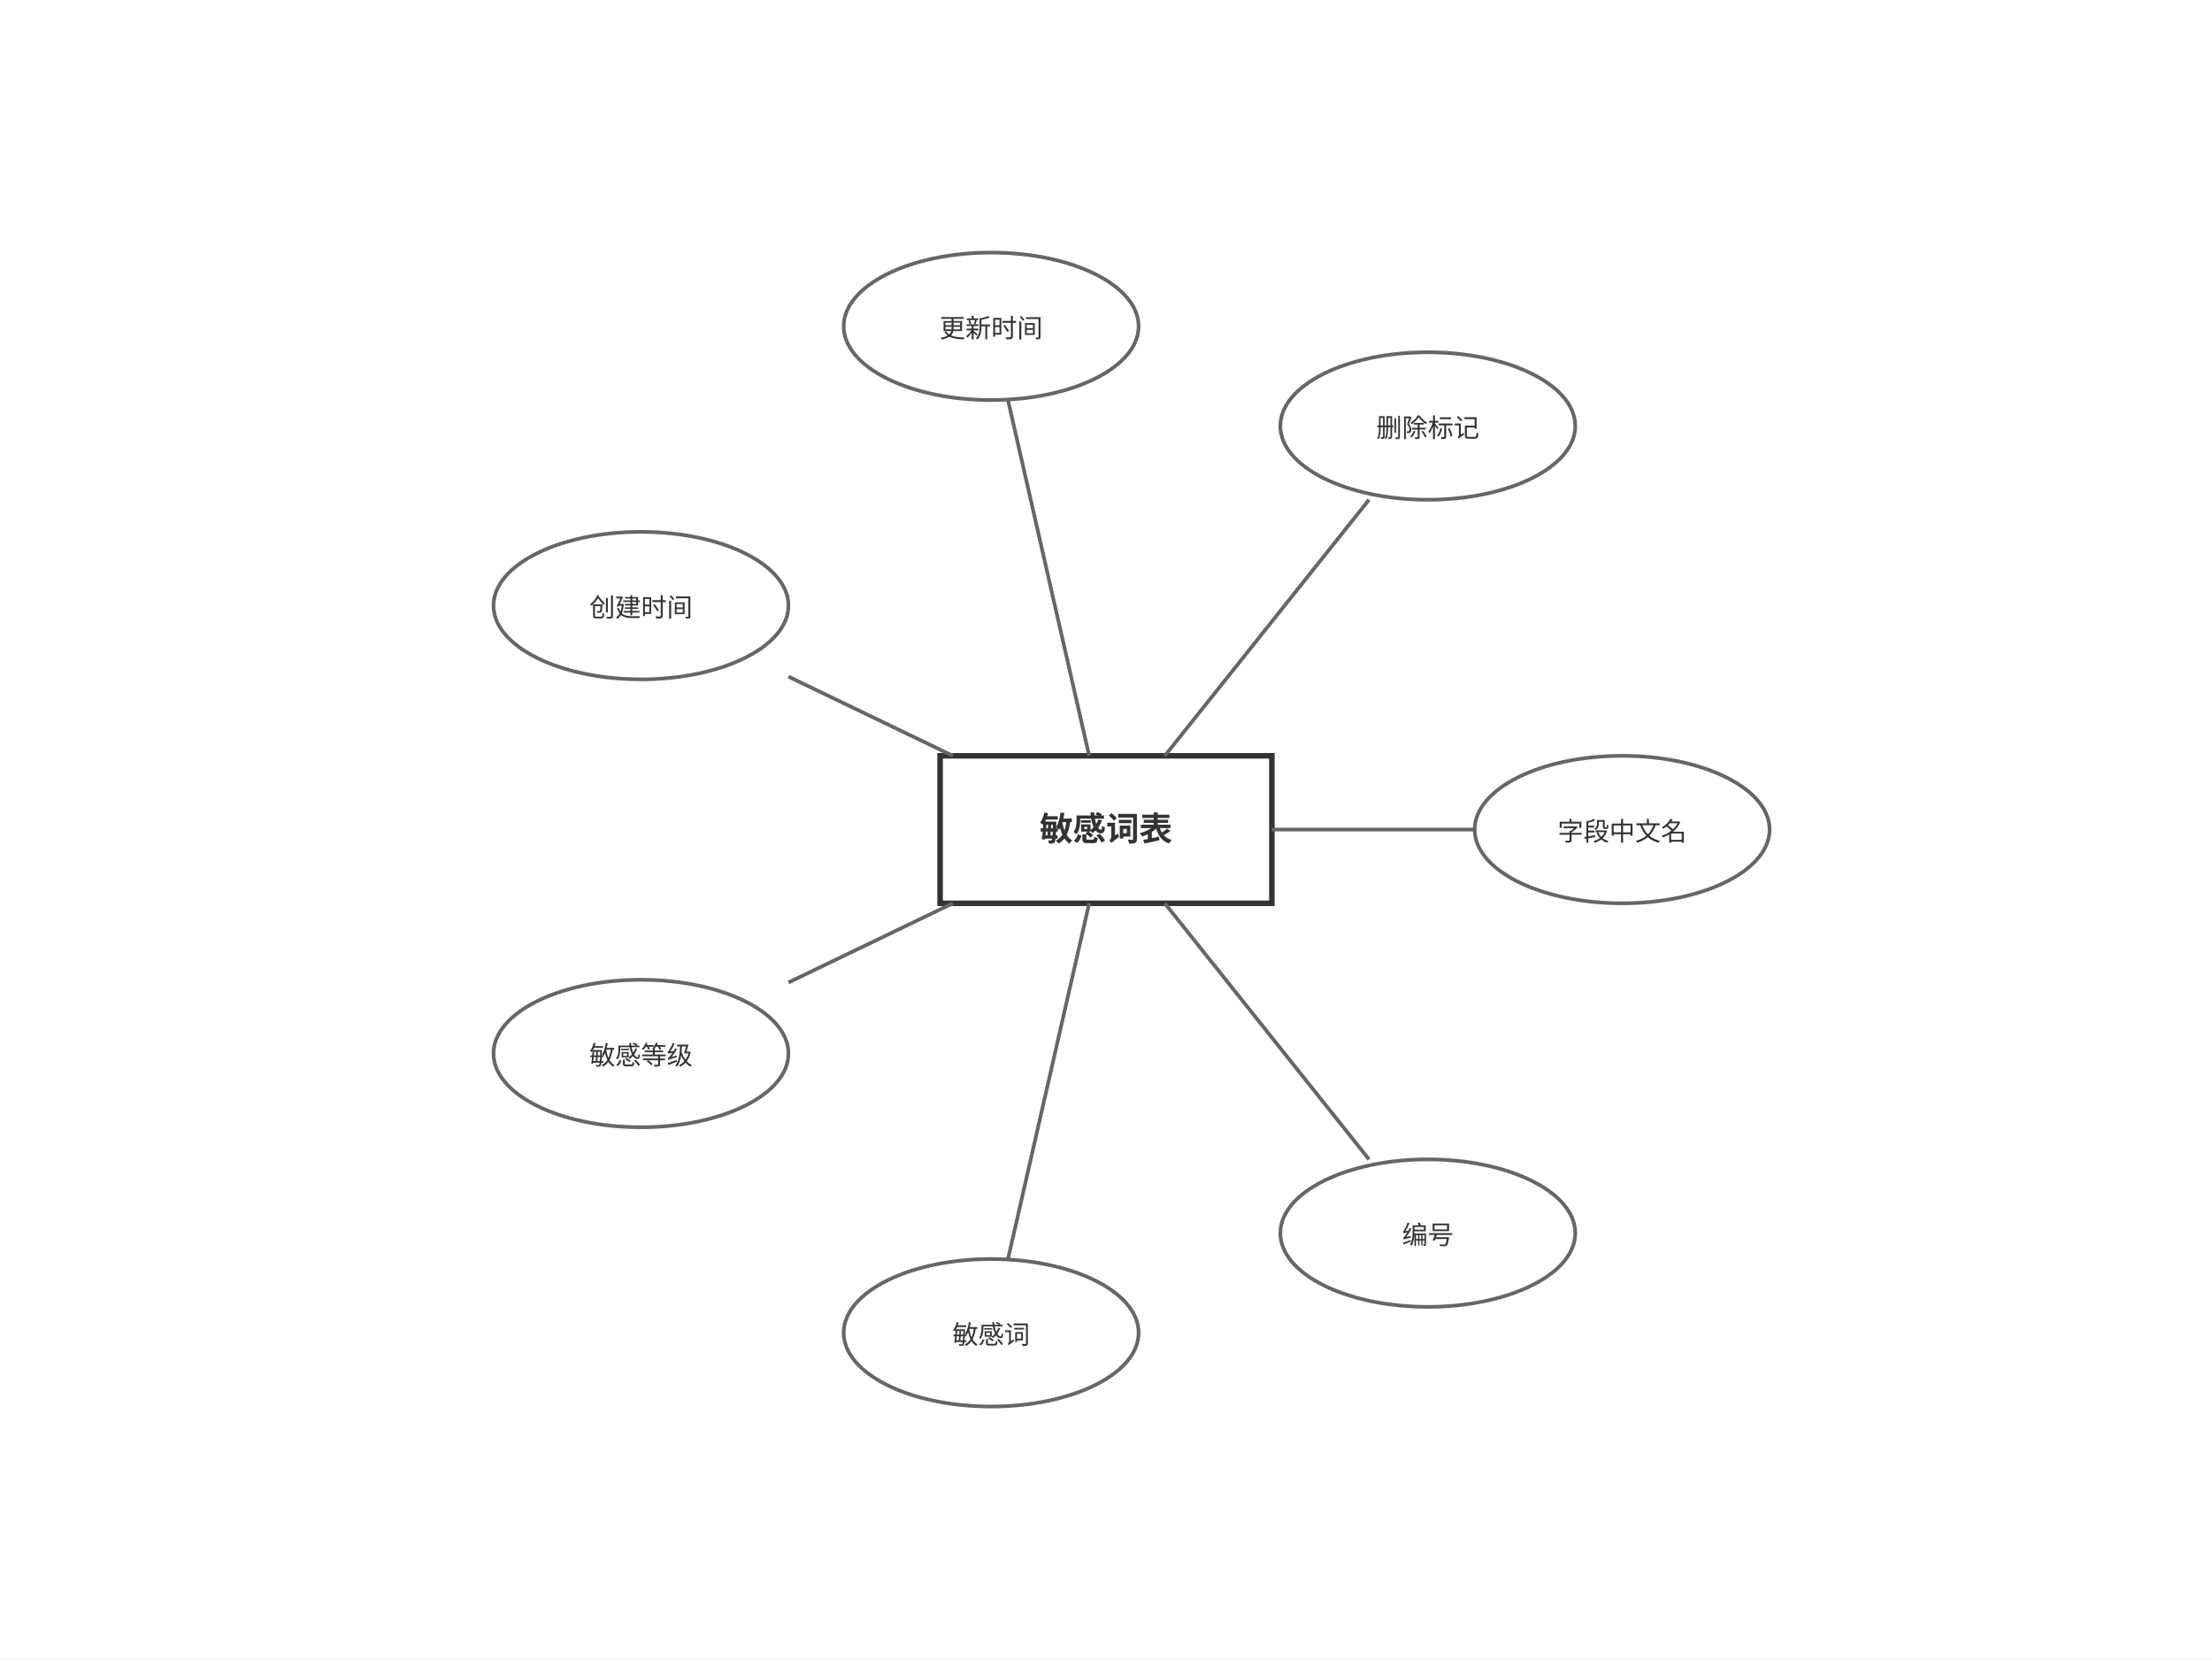
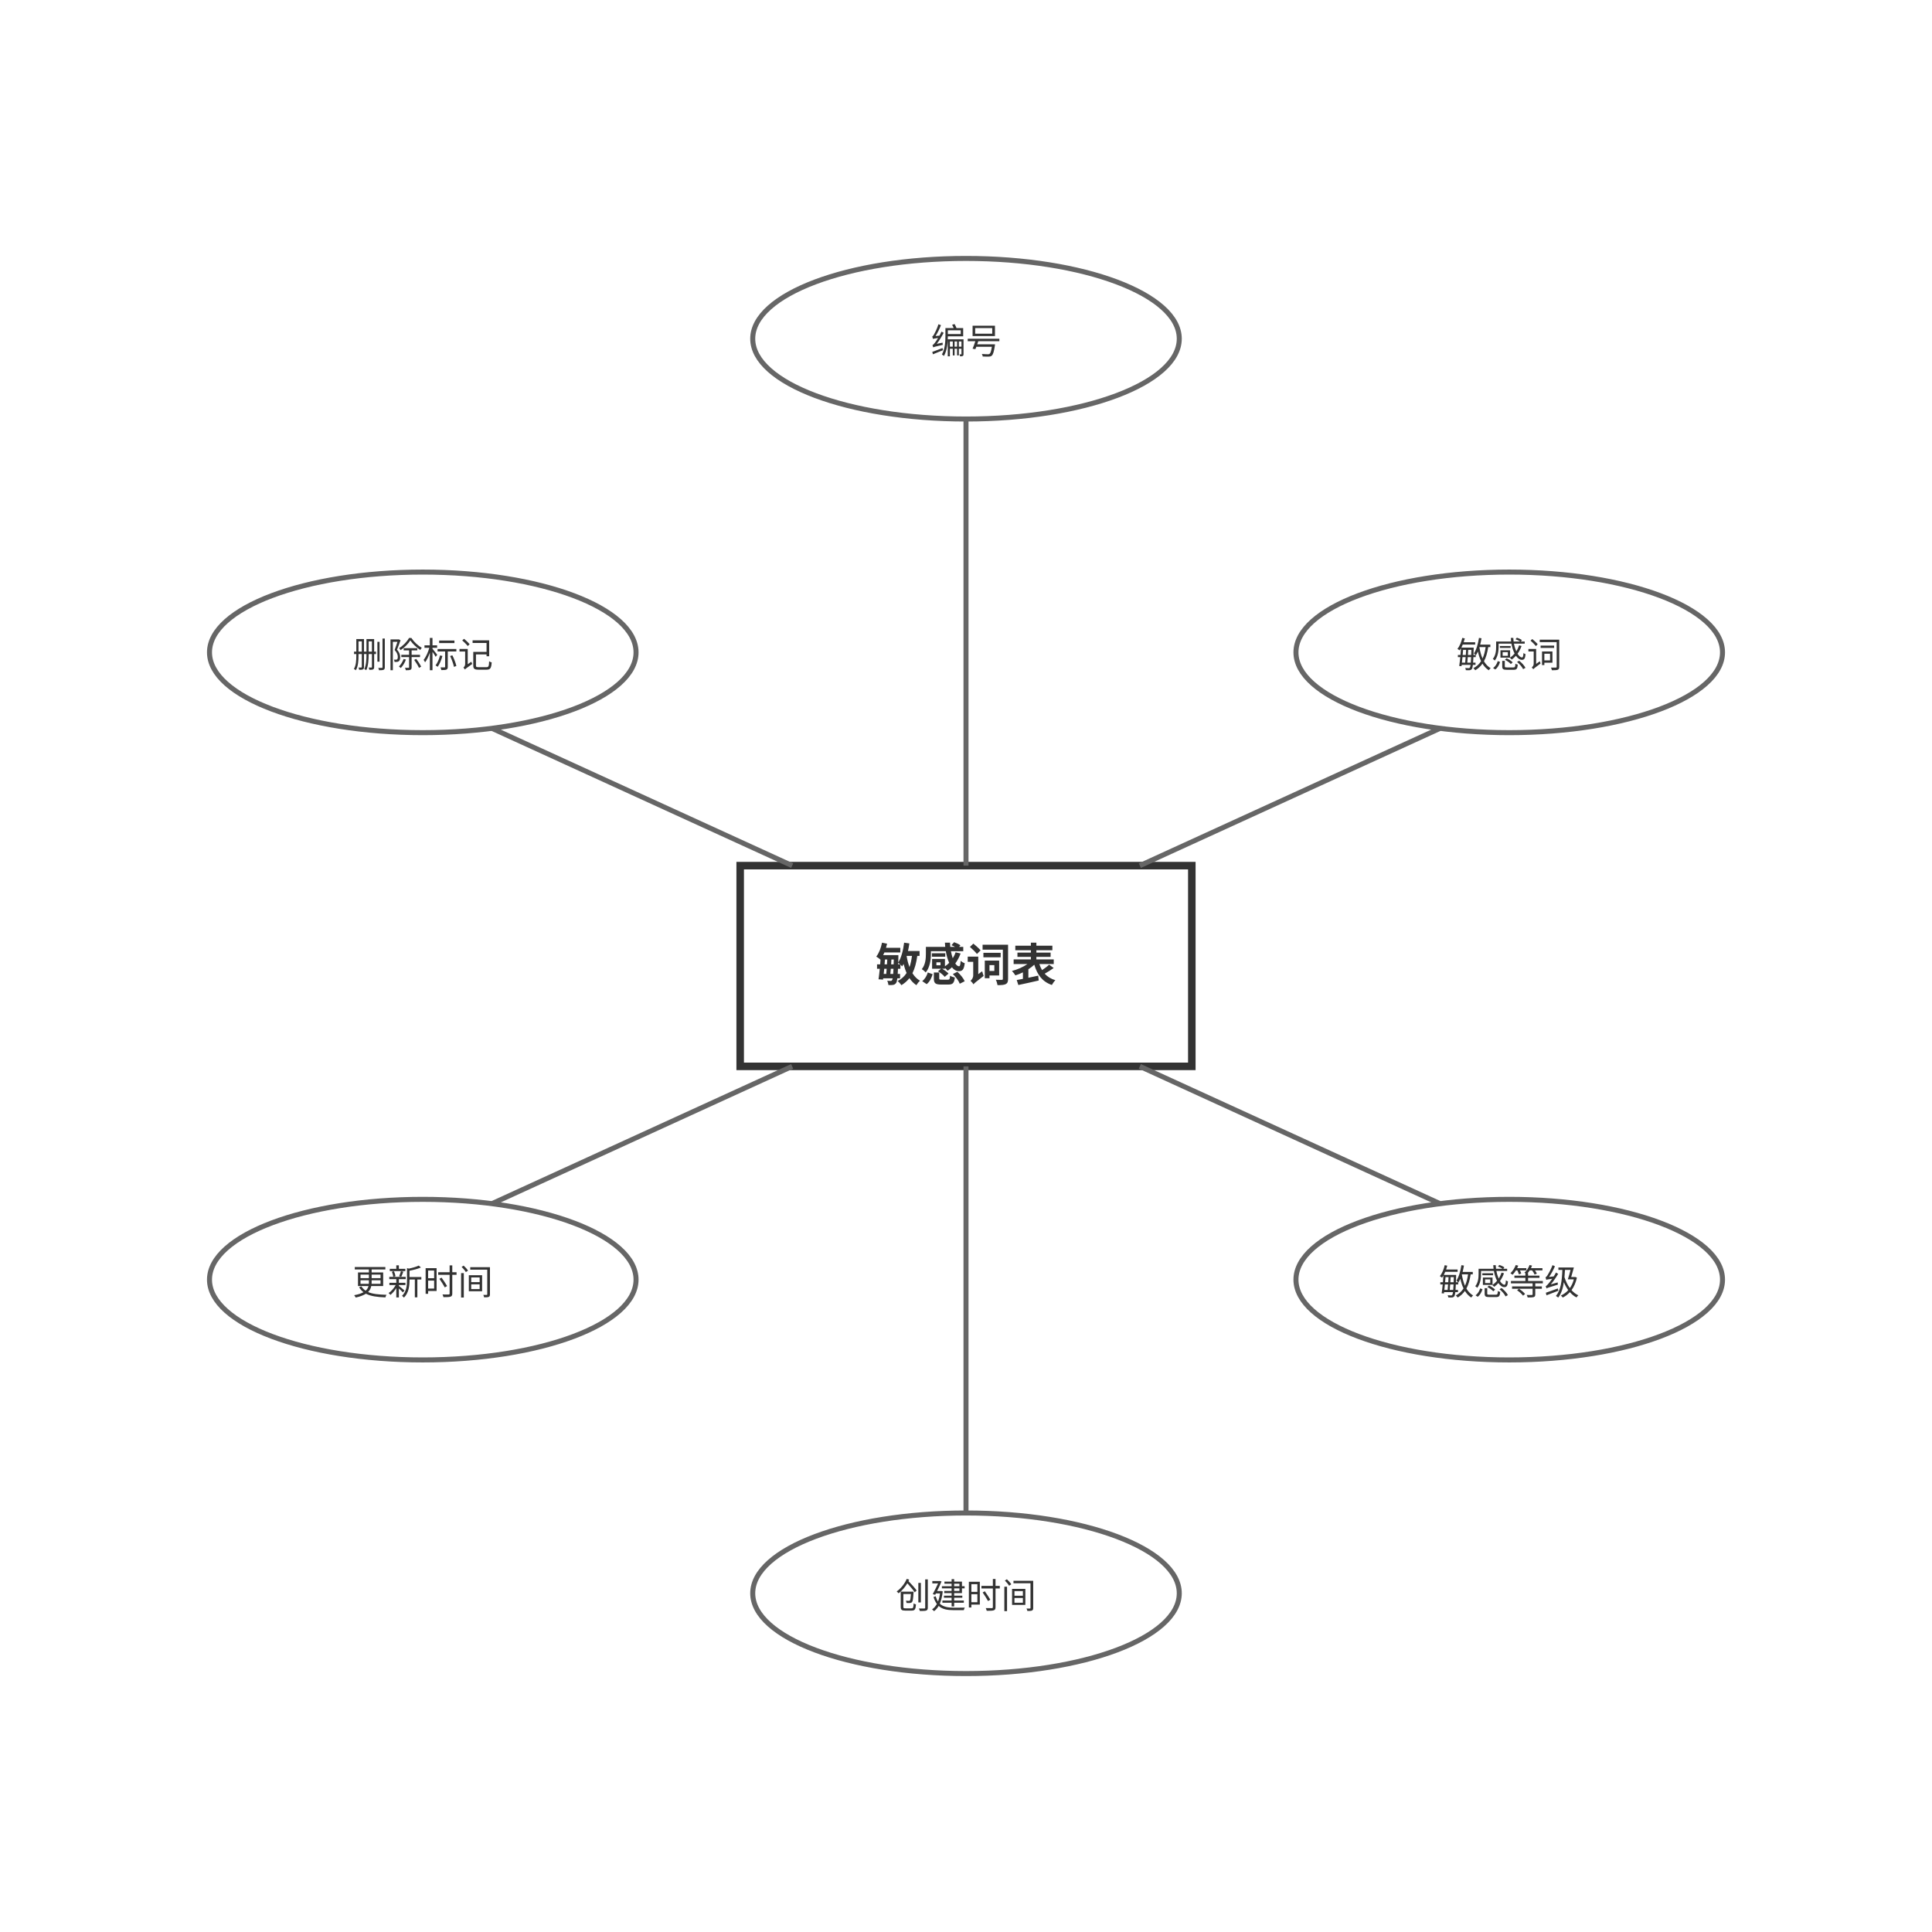
- <svg xmlns="http://www.w3.org/2000/svg" width="1200" height="900" viewBox="0 0 1200 900">
-   <rect width="1200" height="900" fill="#ffffff" />
-   <rect x="510" y="410" width="180" height="80" fill="#fff" stroke="#333" stroke-width="3" />
-   <text x="600" y="456" text-anchor="middle" font-family="Microsoft YaHei, SimHei, Arial" font-size="18" font-weight="bold" fill="#333">敏感词表</text>
-   <line x1="690" y1="450" x2="800" y2="450" stroke="#666" stroke-width="2" />
-   <ellipse cx="880" cy="450" rx="80" ry="40" fill="#fff" stroke="#666" stroke-width="2" />
-   <text x="880" y="456" text-anchor="middle" font-family="Microsoft YaHei, SimHei, Arial" font-size="14" fill="#333">字段中文名</text>
-   <line x1="631.899" y1="490" x2="742.678" y2="628.913" stroke="#666" stroke-width="2" />
-   <ellipse cx="774.577" cy="668.913" rx="80" ry="40" fill="#fff" stroke="#666" stroke-width="2" />
-   <text x="774.577" y="674.913" text-anchor="middle" font-family="Microsoft YaHei, SimHei, Arial" font-size="14" fill="#333">编号</text>
-   <line x1="590.87" y1="490" x2="546.824" y2="682.98" stroke="#666" stroke-width="2" />
-   <ellipse cx="537.694" cy="722.98" rx="80" ry="40" fill="#fff" stroke="#666" stroke-width="2" />
-   <text x="537.694" y="728.98" text-anchor="middle" font-family="Microsoft YaHei, SimHei, Arial" font-size="14" fill="#333">敏感词</text>
-   <line x1="516.939" y1="490" x2="427.729" y2="532.961" stroke="#666" stroke-width="2" />
-   <ellipse cx="347.729" cy="571.487" rx="80" ry="40" fill="#fff" stroke="#666" stroke-width="2" />
-   <text x="347.729" y="577.487" text-anchor="middle" font-family="Microsoft YaHei, SimHei, Arial" font-size="14" fill="#333">敏感等级</text>
-   <line x1="516.939" y1="410" x2="427.729" y2="367.039" stroke="#666" stroke-width="2" />
-   <ellipse cx="347.729" cy="328.513" rx="80" ry="40" fill="#fff" stroke="#666" stroke-width="2" />
-   <text x="347.729" y="334.513" text-anchor="middle" font-family="Microsoft YaHei, SimHei, Arial" font-size="14" fill="#333">创建时间</text>
-   <line x1="590.87" y1="410" x2="546.824" y2="217.02" stroke="#666" stroke-width="2" />
-   <ellipse cx="537.694" cy="177.02" rx="80" ry="40" fill="#fff" stroke="#666" stroke-width="2" />
-   <text x="537.694" y="183.02" text-anchor="middle" font-family="Microsoft YaHei, SimHei, Arial" font-size="14" fill="#333">更新时间</text>
-   <line x1="631.899" y1="410" x2="742.678" y2="271.087" stroke="#666" stroke-width="2" />
-   <ellipse cx="774.577" cy="231.087" rx="80" ry="40" fill="#fff" stroke="#666" stroke-width="2" />
-   <text x="774.577" y="237.087" text-anchor="middle" font-family="Microsoft YaHei, SimHei, Arial" font-size="14" fill="#333">删除标记</text>
+ <svg xmlns="http://www.w3.org/2000/svg" width="770" height="770" viewBox="0 0 770 770">
+   <rect width="770" height="770" fill="#ffffff" />
+   <rect x="295.0" y="345.0" width="180" height="80" fill="#fff" stroke="#333" stroke-width="3" />
+   <text x="385.0" y="391.0" text-anchor="middle" font-family="Microsoft YaHei, SimHei, Arial" font-size="18" font-weight="bold" fill="#333">敏感词表</text>
+   <line x1="385.0" y1="345.0" x2="385.0" y2="103.0" stroke="#666" stroke-width="2" />
+   <ellipse cx="385.0" cy="135.0" rx="85" ry="32" fill="#fff" stroke="#666" stroke-width="2" />
+   <text x="385.0" y="141.0" text-anchor="middle" font-family="Microsoft YaHei, SimHei, Arial" font-size="14" fill="#333">编号</text>
+   <line x1="454.282" y1="345.0" x2="675.119" y2="244.0" stroke="#666" stroke-width="2" />
+   <ellipse cx="601.506" cy="260.0" rx="85" ry="32" fill="#fff" stroke="#666" stroke-width="2" />
+   <text x="601.506" y="266.0" text-anchor="middle" font-family="Microsoft YaHei, SimHei, Arial" font-size="14" fill="#333">敏感词</text>
+   <line x1="454.282" y1="425.0" x2="675.119" y2="526" stroke="#666" stroke-width="2" />
+   <ellipse cx="601.506" cy="510" rx="85" ry="32" fill="#fff" stroke="#666" stroke-width="2" />
+   <text x="601.506" y="516.0" text-anchor="middle" font-family="Microsoft YaHei, SimHei, Arial" font-size="14" fill="#333">敏感等级</text>
+   <line x1="385.0" y1="425.0" x2="385.0" y2="667.0" stroke="#666" stroke-width="2" />
+   <ellipse cx="385.0" cy="635.0" rx="85" ry="32" fill="#fff" stroke="#666" stroke-width="2" />
+   <text x="385.0" y="641.0" text-anchor="middle" font-family="Microsoft YaHei, SimHei, Arial" font-size="14" fill="#333">创建时间</text>
+   <line x1="315.718" y1="425.0" x2="94.881" y2="526" stroke="#666" stroke-width="2" />
+   <ellipse cx="168.494" cy="510" rx="85" ry="32" fill="#fff" stroke="#666" stroke-width="2" />
+   <text x="168.494" y="516" text-anchor="middle" font-family="Microsoft YaHei, SimHei, Arial" font-size="14" fill="#333">更新时间</text>
+   <line x1="315.718" y1="345.0" x2="94.881" y2="244.0" stroke="#666" stroke-width="2" />
+   <ellipse cx="168.494" cy="260.0" rx="85" ry="32" fill="#fff" stroke="#666" stroke-width="2" />
+   <text x="168.494" y="266.0" text-anchor="middle" font-family="Microsoft YaHei, SimHei, Arial" font-size="14" fill="#333">删除标记</text>
</svg>
